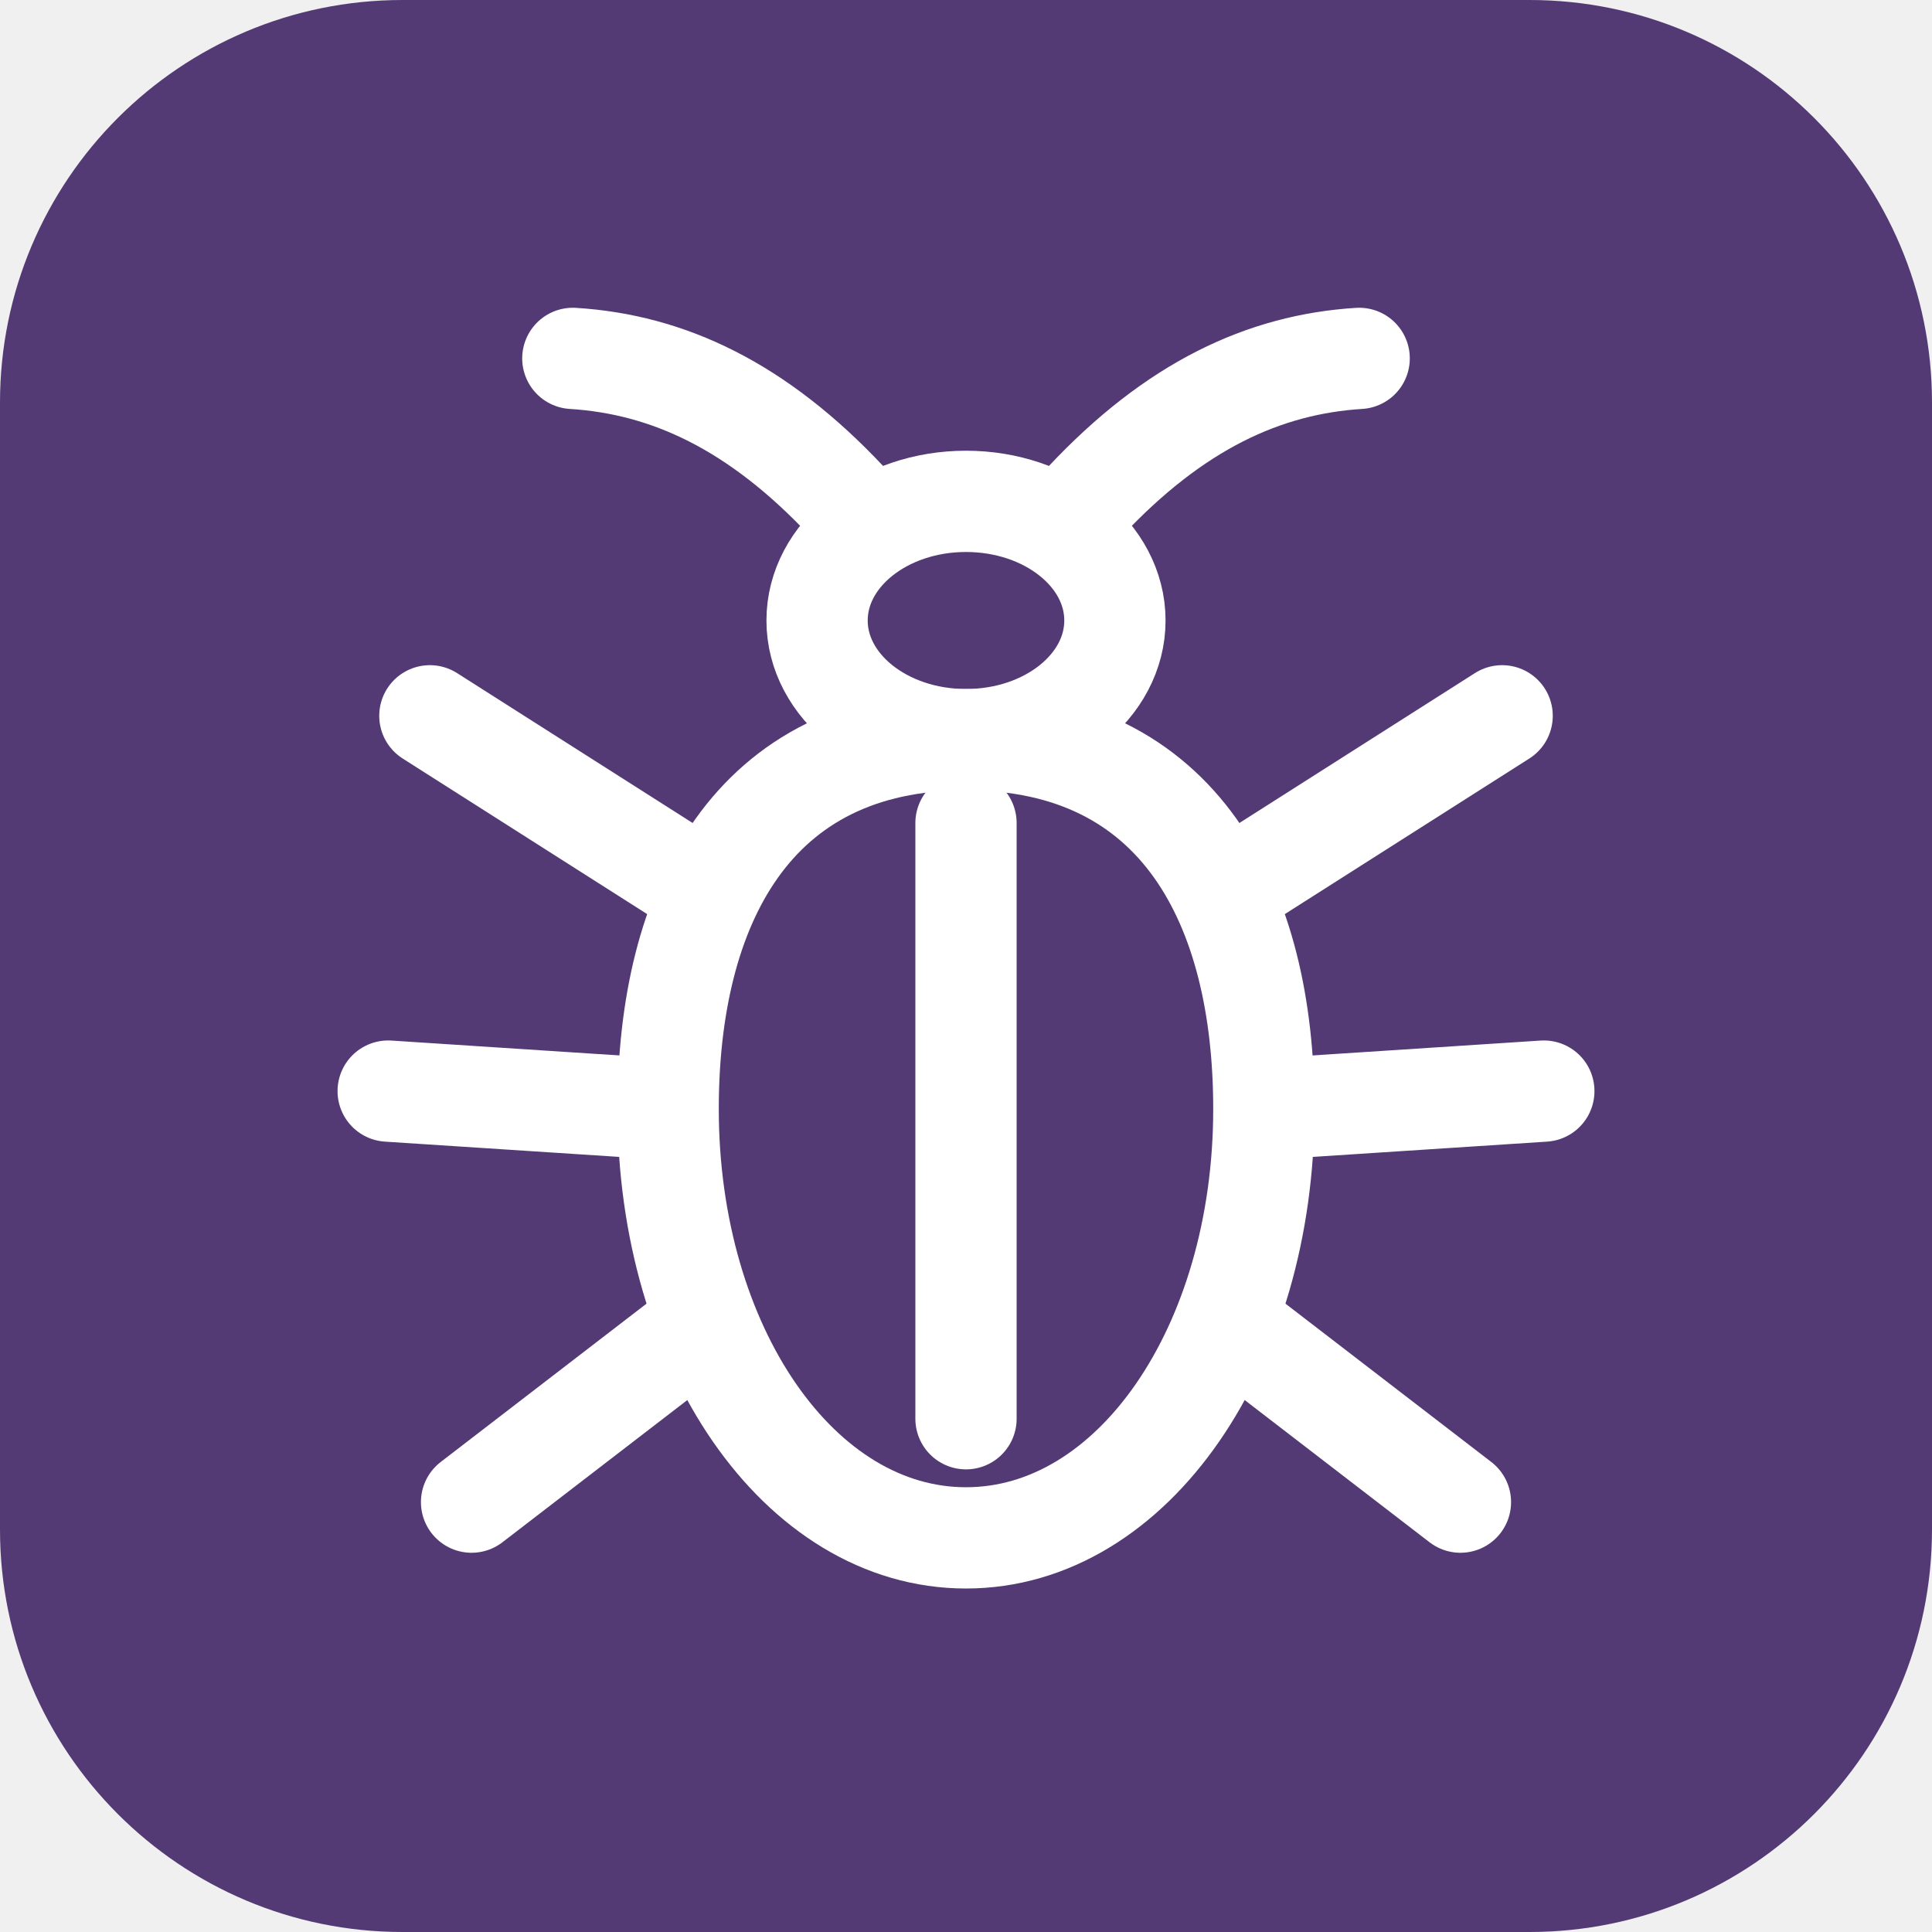
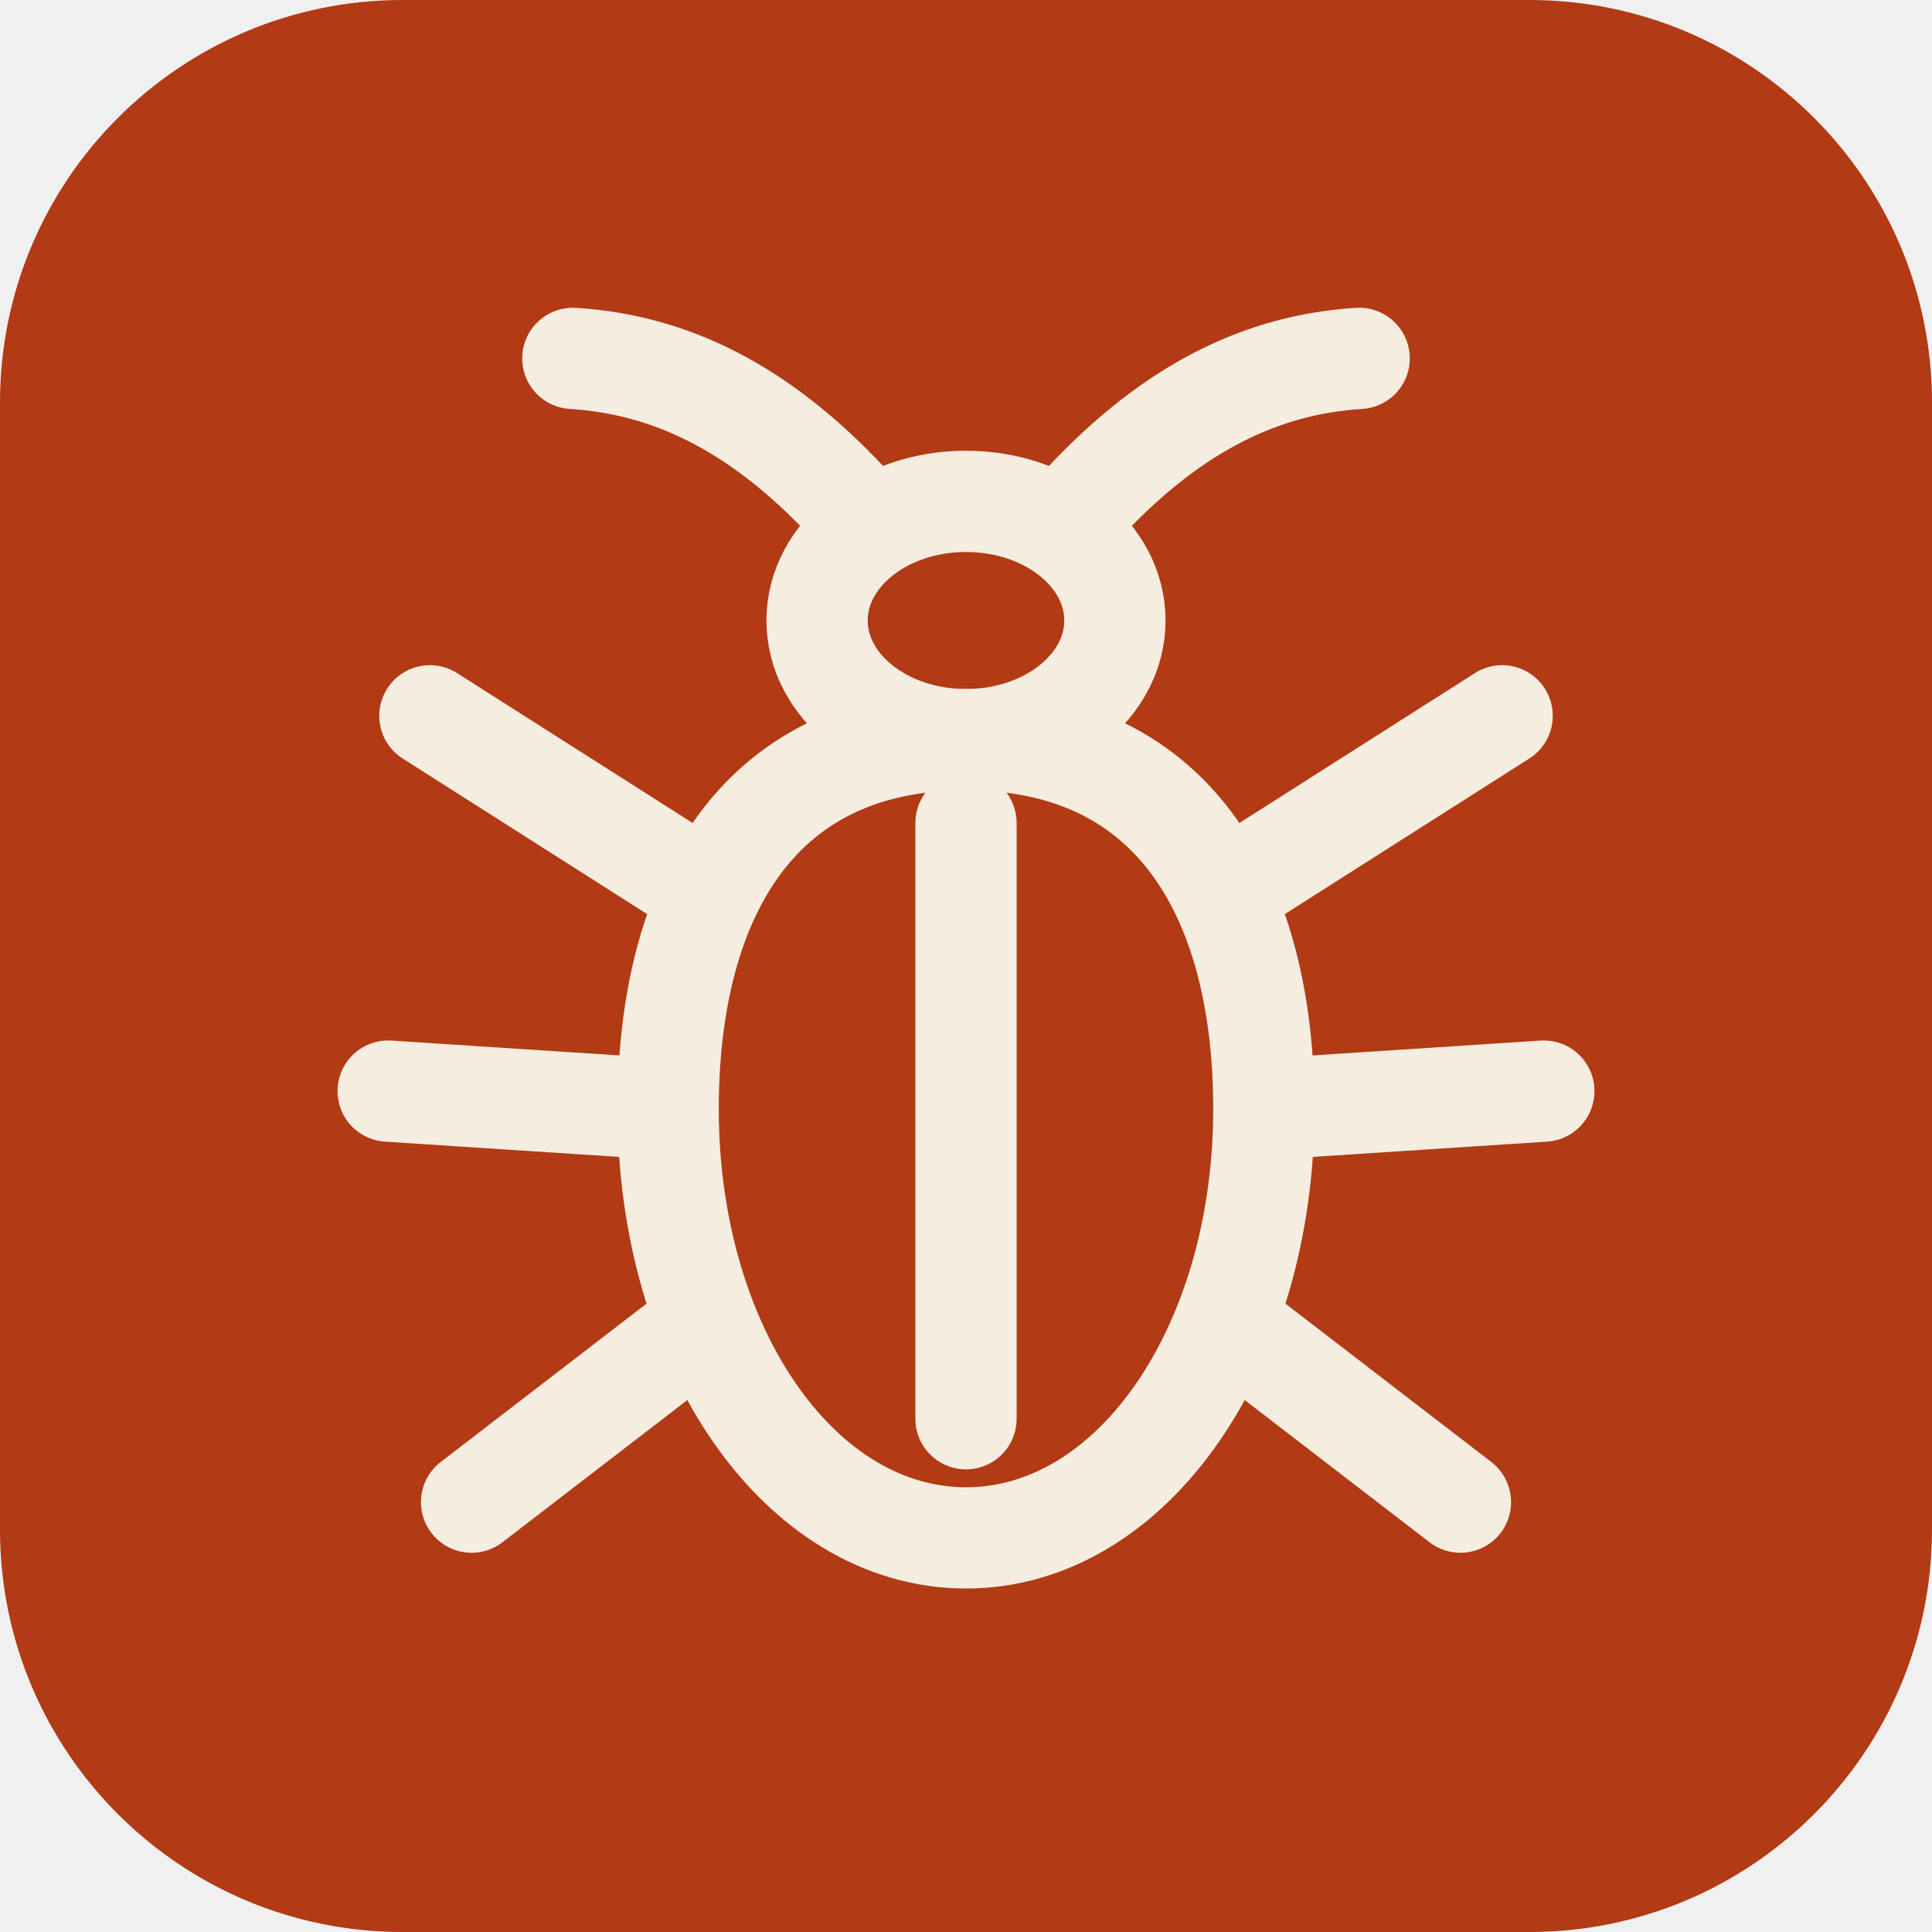
<svg xmlns="http://www.w3.org/2000/svg" viewBox="0 0 24 24">
  <style>
-     .bg { fill: #533a75; }
-     .fg { stroke: #ffffff; }
-     @media (prefers-color-scheme: dark) {
-       .bg { fill: #b79bde; }
-       .fg { stroke: #0d0d0f; }
-     }
+     .bg { fill: #b23a15; } .fg { stroke: #f4ede0; }
+     @media (prefers-color-scheme: dark) { .bg { fill: #ef7a2e; } .fg { stroke: #14100b; } }
  </style>
  <rect class="bg" width="24" height="24" rx="5" />
  <g class="fg" fill="none" stroke-width="1.7" stroke-linecap="round" stroke-linejoin="round" transform="translate(12 12) scale(0.74) translate(-12 -12)">
    <path d="M10 4.2C8.5 2.6 7 1.9 5.4 1.8" />
    <path d="M14 4.2c1.5-1.6 3-2.3 4.6-2.4" />
    <ellipse cx="12" cy="6.2" rx="2.5" ry="2" />
    <path d="M12 8.2c3.6 0 5 2.8 5 6.2 0 4-2.2 7.2-5 7.2s-5-3.2-5-7.2c0-3.4 1.4-6.2 5-6.2Z" />
    <path d="M12 9.6v10" />
    <path d="M7.4 10.6 3.0 7.8" />
    <path d="M6.9 14.4 2.3 14.1" />
    <path d="M7.6 18 3.7 21.0" />
    <path d="M16.6 10.6 21.0 7.8" />
    <path d="M17.1 14.4 21.7 14.1" />
    <path d="M16.4 18 20.3 21.0" />
  </g>
</svg>
